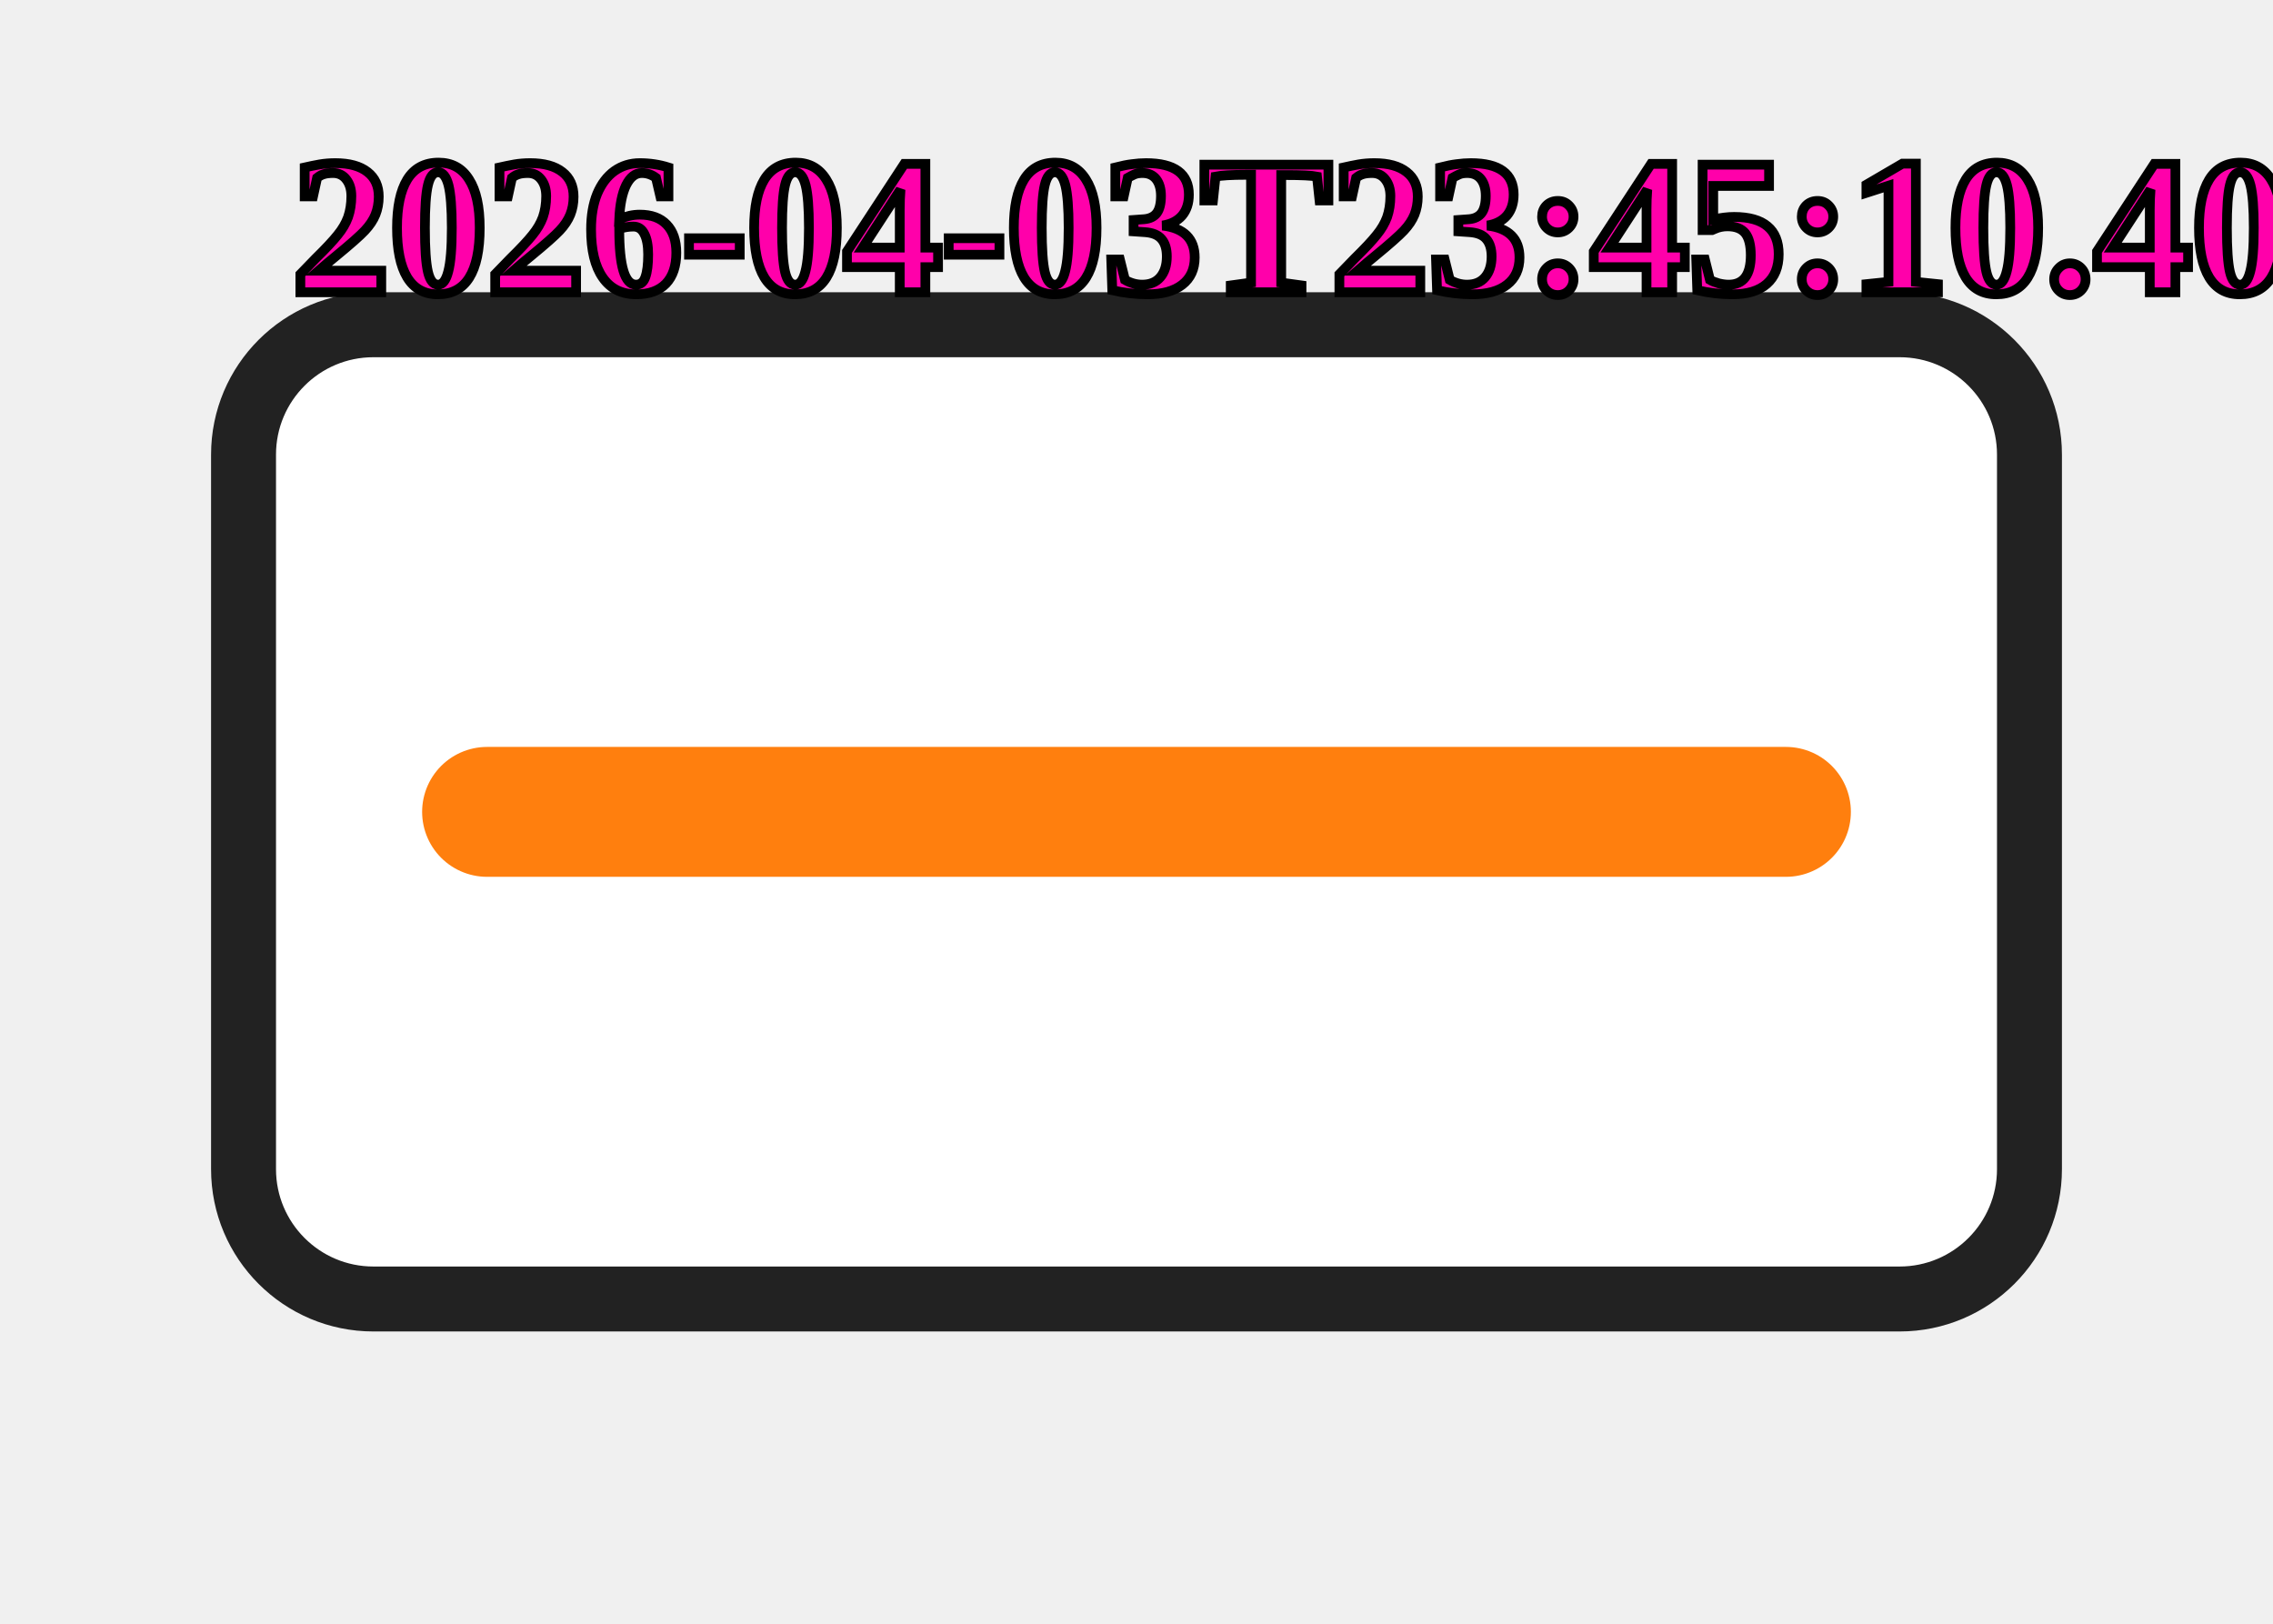
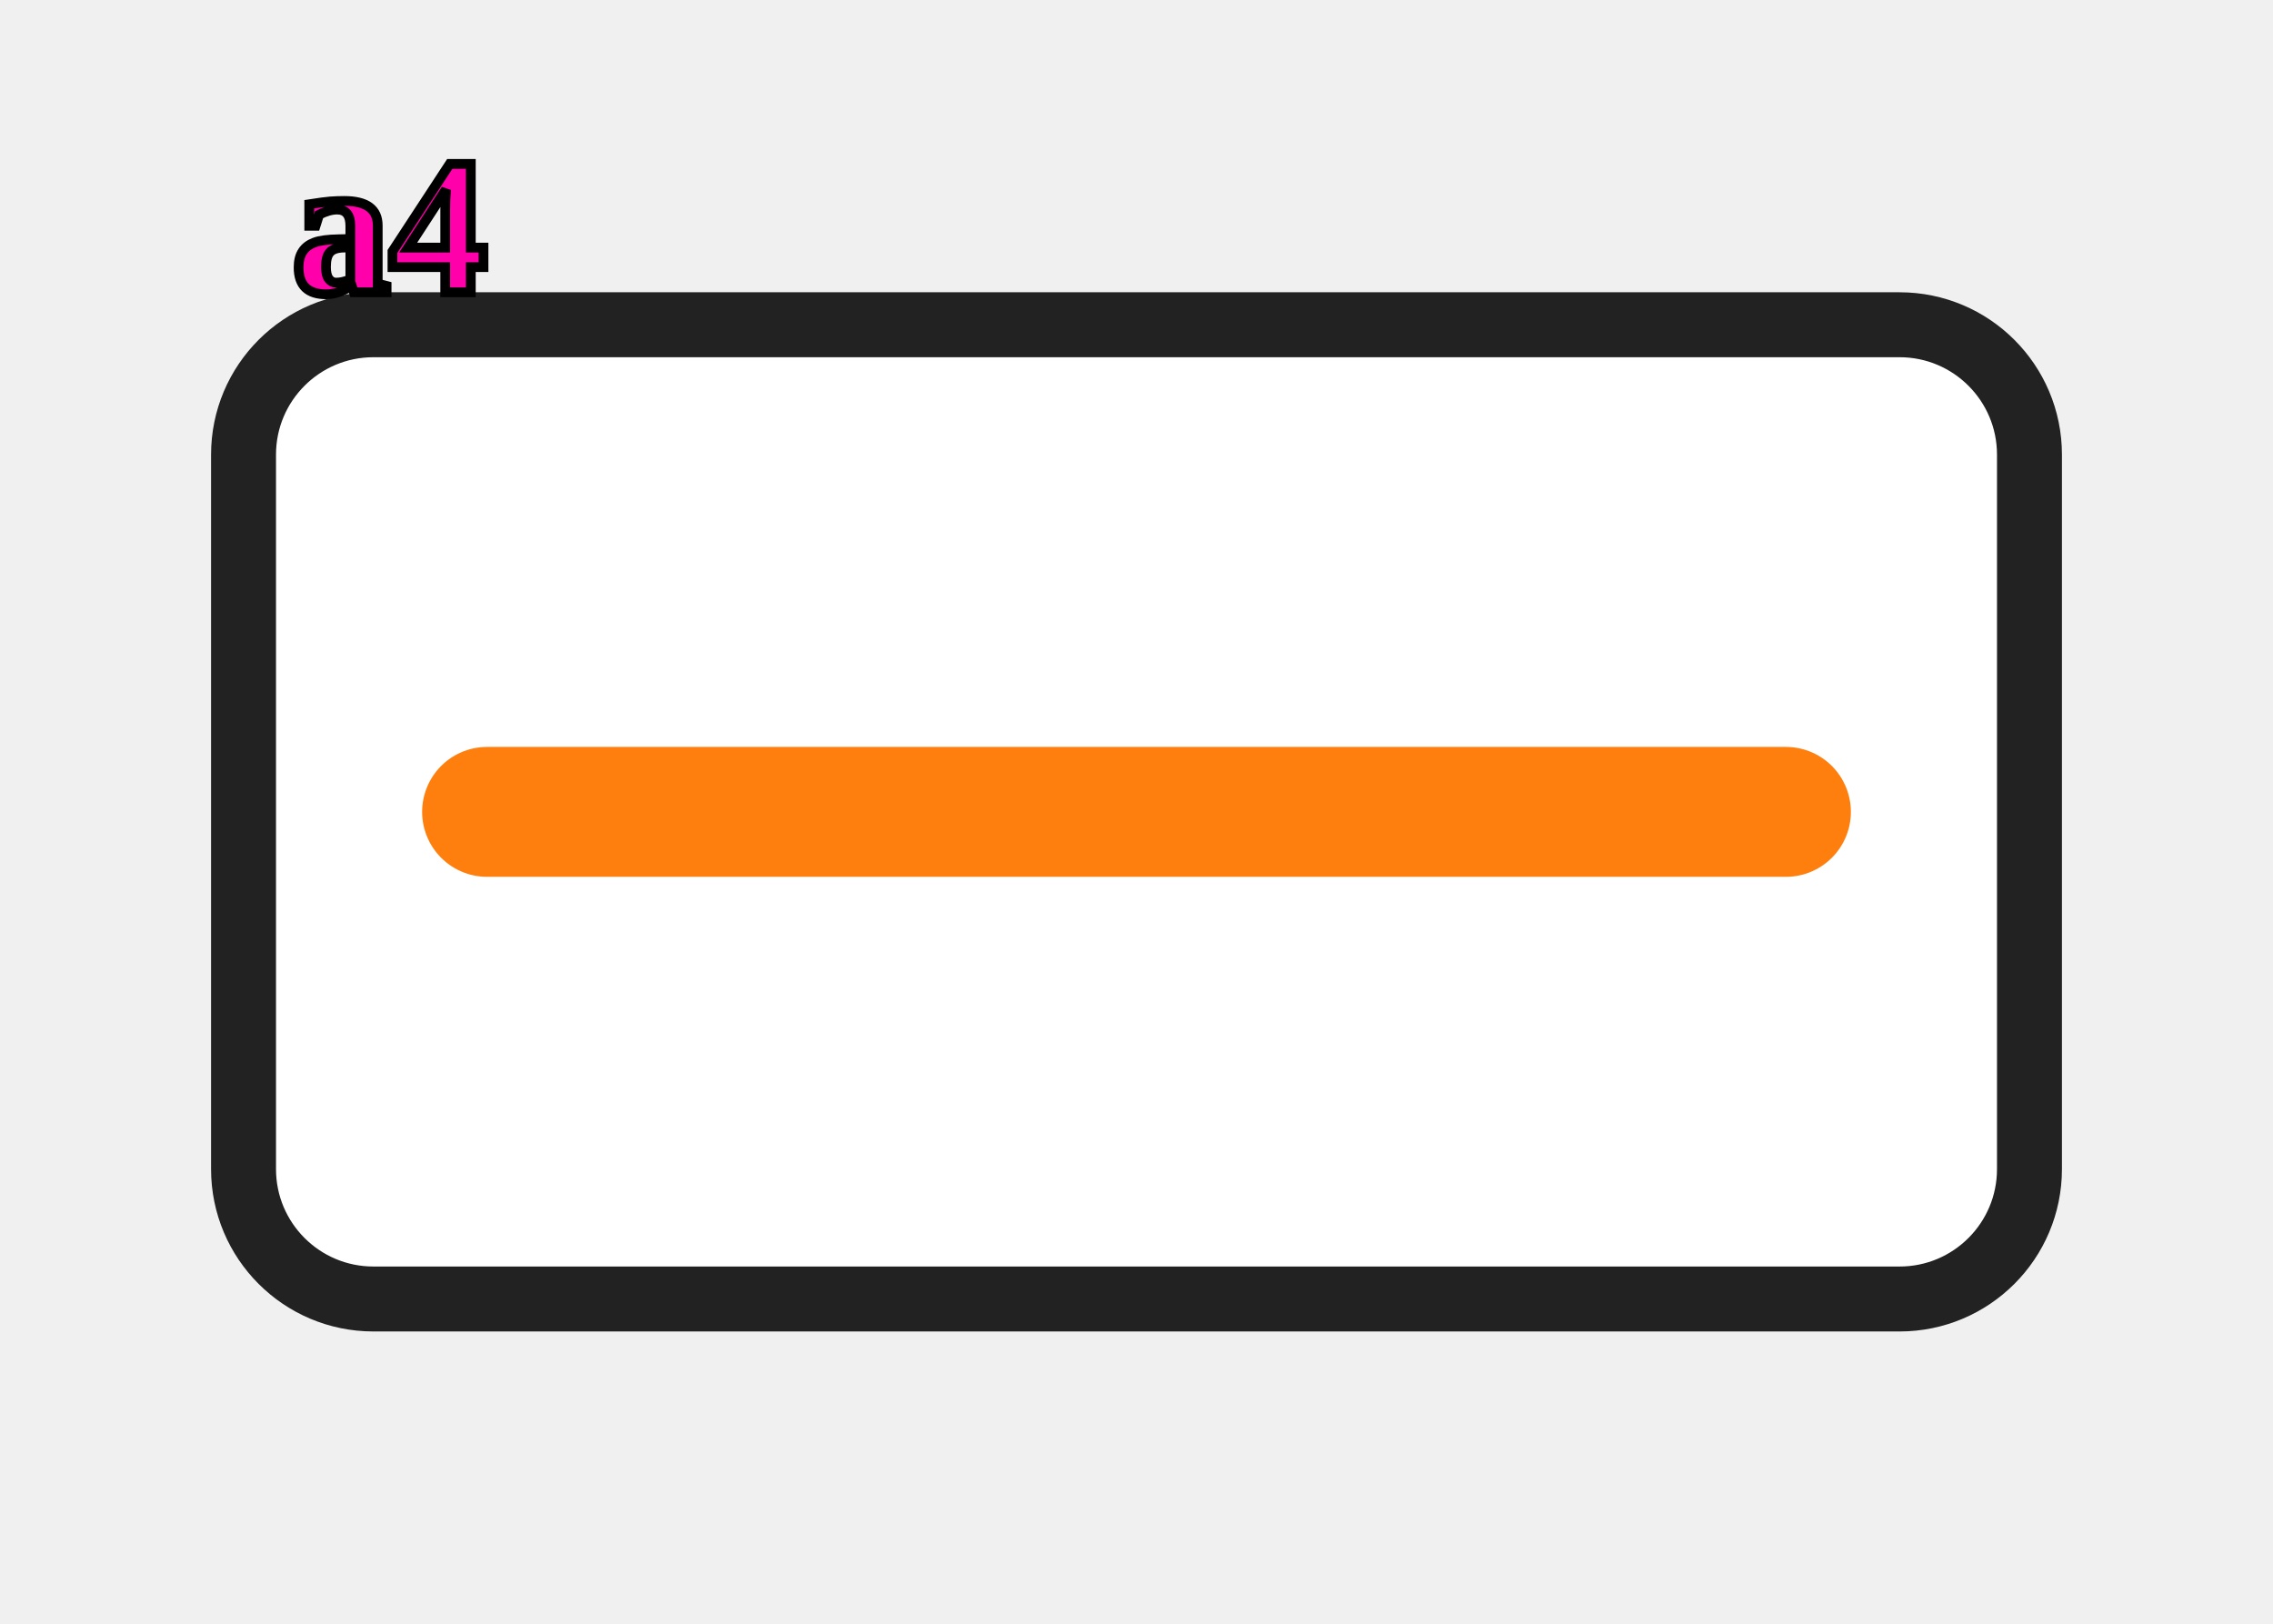
<svg xmlns="http://www.w3.org/2000/svg" width="140" height="100" viewBox="0 0 140 100">
  <rect id="panel-after-b" x="15" y="20" width="110" height="60" rx="8" fill="#ffffff" stroke="#222222" stroke-width="4" />
  <path id="line-after-b" d="M30 50 H110" stroke="#ff7f0e" stroke-width="8" stroke-linecap="round" />
-   <text id="mycurrenttime" x="18" y="18" font-size="12" font-weight="700" fill="#ff00aa" stroke="#000000" stroke-width="0.6">2026-04-03T23:45:10.404</text>
+   <text id="mycurrenttime" x="18" y="18" font-size="12" font-weight="700" fill="#ff00aa" stroke="#000000" stroke-width="0.6">a4</text>
</svg>
